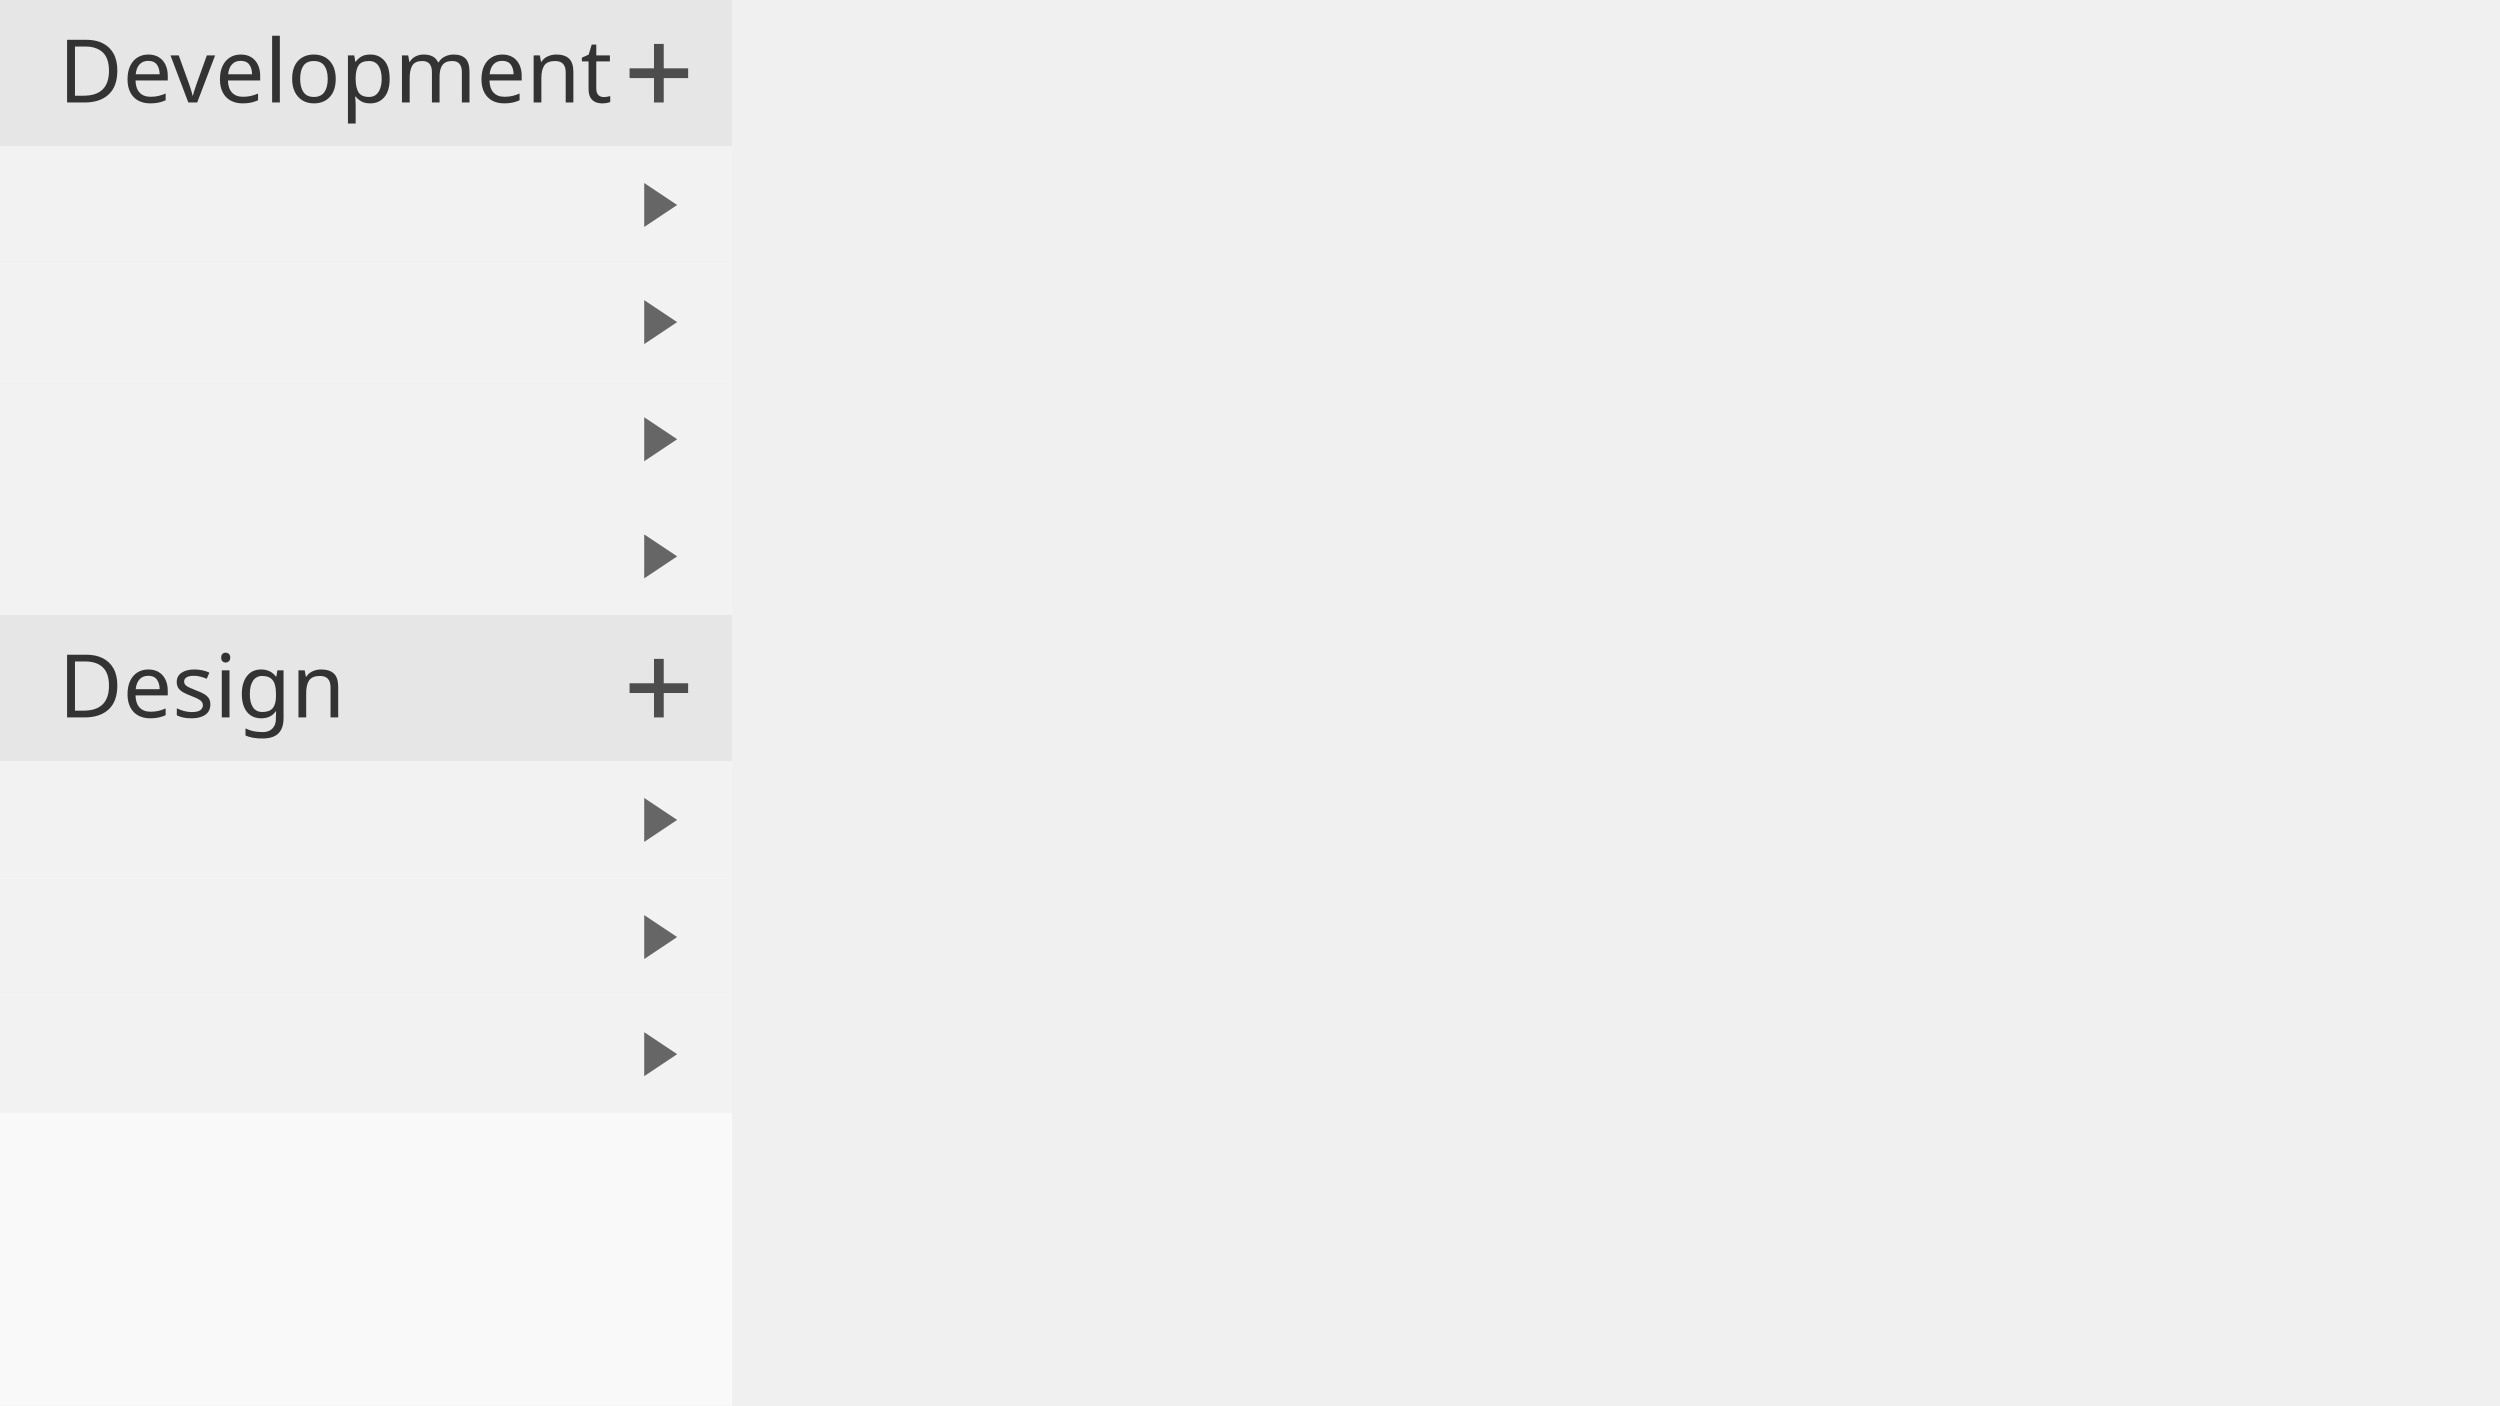
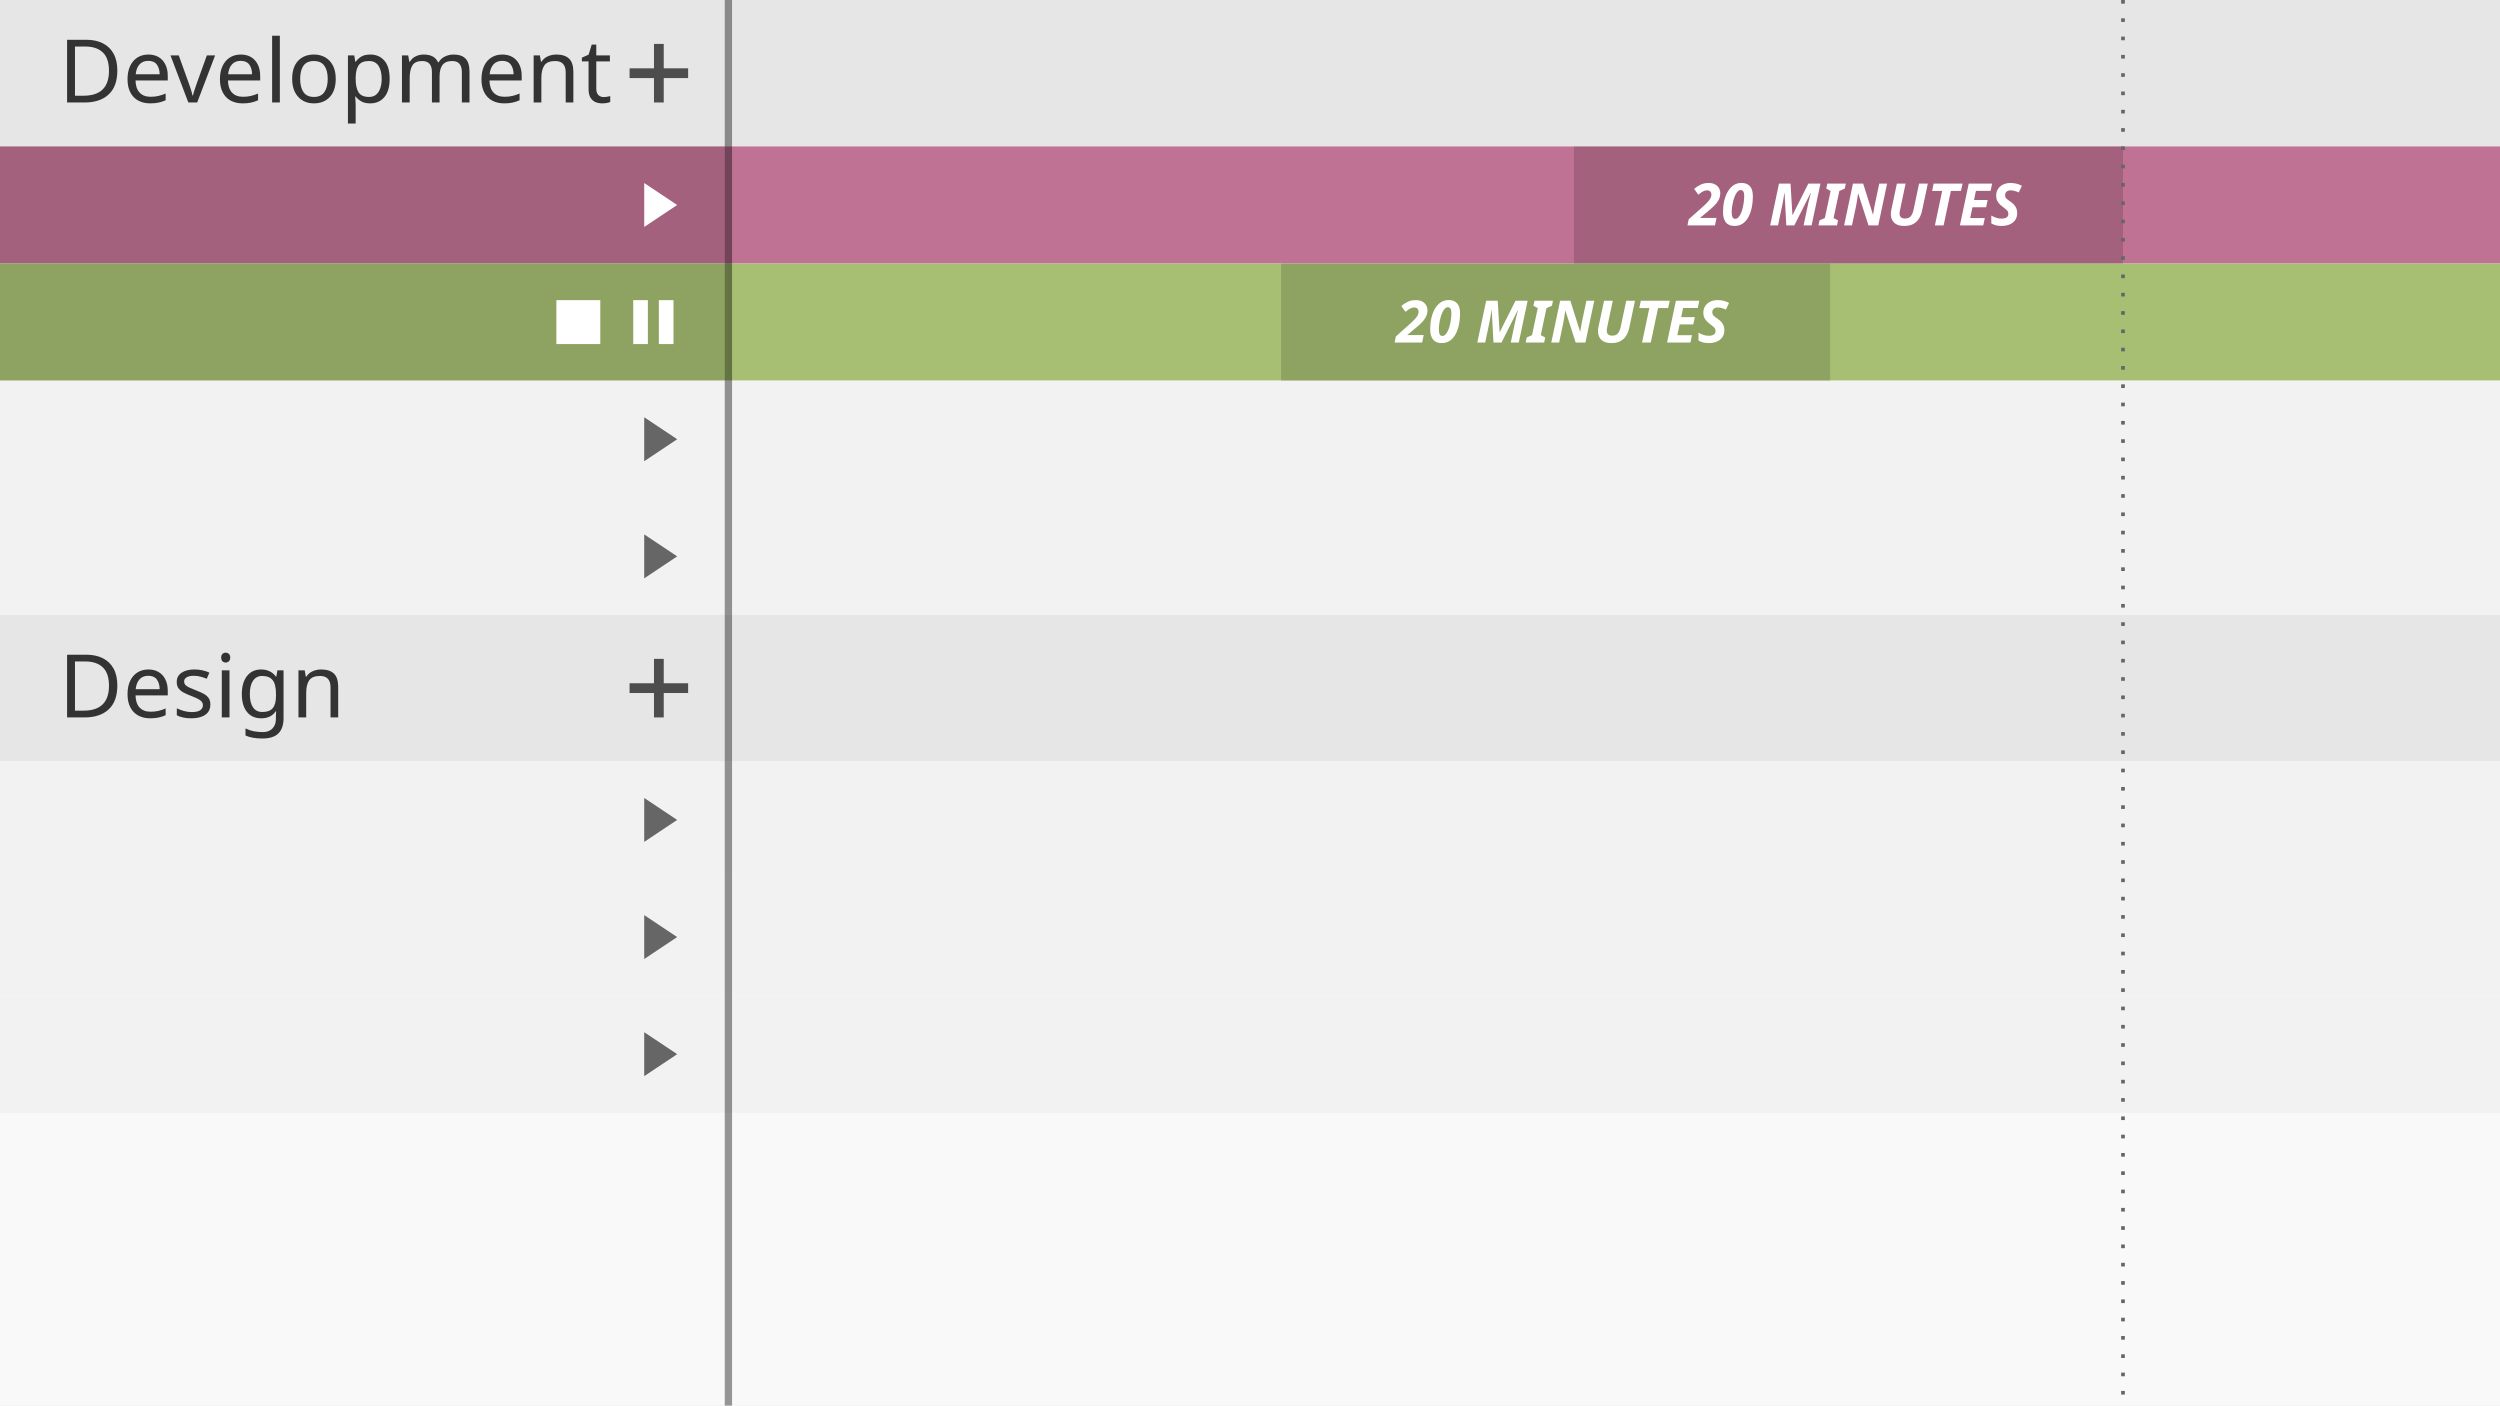
<svg xmlns="http://www.w3.org/2000/svg" width="1366" height="768" id="svg2" version="1.1">
  <defs id="defs4" />
  <g id="layer1" transform="translate(0,-284.3622)">
    <rect y="556.362" x="0" height="64" width="400" id="rect3877" style="fill:#f2f2f2;fill-opacity:1;stroke:none" />
-     <rect style="fill:#f9f9f9;fill-opacity:1;stroke:none" id="rect2987" width="400" height="768" x="0" y="0" transform="translate(0,284.3622)" />
-     <rect style="fill:#e6e6e6;fill-opacity:1;stroke:none" id="rect2989" width="400" height="80" x="0" y="0" transform="translate(0,284.3622)" />
+     <rect style="fill:#f9f9f9;fill-opacity:1;stroke:none" id="rect2987" width="1366" height="768" x="0" y="284.362" />
+     <rect style="fill:#e6e6e6;fill-opacity:1;stroke:none" id="rect2989" width="1366" height="80" x="0" y="284.362" />
    <g id="g3018">
      <rect y="308.362" x="357.333" height="32" width="5.333" id="rect3010" style="fill:#4d4d4d;fill-opacity:1;stroke:none" />
      <rect y="321.696" x="344" height="5.333" width="32" id="rect3012" style="fill:#4d4d4d;fill-opacity:1;stroke:none" />
    </g>
    <text xml:space="preserve" style="font-size:64px;font-style:normal;font-variant:normal;font-weight:normal;font-stretch:normal;text-align:start;line-height:125%;letter-spacing:0px;word-spacing:0px;text-anchor:start;fill:#333333;fill-opacity:1;stroke:none;font-family:Cantarell;-inkscape-font-specification:Cantarell" x="32" y="340.362" id="text3014">
      <tspan id="tspan3016" x="32" y="340.362" style="font-size:48px;fill:#333333">Development</tspan>
    </text>
    <text xml:space="preserve" style="font-size:24px;font-style:normal;font-variant:normal;font-weight:normal;font-stretch:normal;text-align:start;line-height:125%;letter-spacing:0px;word-spacing:0px;text-anchor:start;fill:#000000;fill-opacity:1;stroke:none;font-family:Cantarell;-inkscape-font-specification:Cantarell" x="40.659" y="113.573" id="text3024" transform="translate(0,284.3622)">
      <tspan id="tspan3026" x="40.659" y="113.573" />
    </text>
    <flowRoot xml:space="preserve" id="flowRoot3028" style="fill:black;stroke:none;stroke-opacity:1;stroke-width:1px;stroke-linejoin:miter;stroke-linecap:butt;fill-opacity:1;font-family:Cantarell;font-style:normal;font-weight:normal;font-size:24px;line-height:125%;letter-spacing:0px;word-spacing:0px;-inkscape-font-specification:Cantarell;font-stretch:normal;font-variant:normal;text-anchor:end;text-align:end">
      <flowRegion id="flowRegion3030">
        <rect id="rect3032" width="335.876" height="62.933" x="48.083" y="89.177" />
      </flowRegion>
      <flowPara id="flowPara3034" />
    </flowRoot>
-     <rect style="fill:#f2f2f2;fill-opacity:1;stroke:none" id="rect3907" width="400" height="64" x="0" y="364.362" />
-     <flowRoot xml:space="preserve" id="flowRoot3036" style="font-size:24px;font-style:normal;font-variant:normal;font-weight:normal;font-stretch:normal;text-align:start;line-height:125%;letter-spacing:0px;word-spacing:0px;text-anchor:start;fill:#000000;fill-opacity:1;stroke:none;font-family:Cantarell;-inkscape-font-specification:Cantarell" transform="translate(0,286.6501)">
+     <rect style="fill:#bf7294;fill-opacity:1;stroke:none" id="rect3907" width="1366" height="64" x="0" y="364.362" />
+     <rect y="364.362" x="0" height="64" width="396" id="rect4127" style="opacity:0.15;fill:#000000;fill-opacity:1;stroke:none" />
+     <flowRoot xml:space="preserve" id="flowRoot3036" style="font-size:24px;font-style:normal;font-variant:normal;font-weight:normal;font-stretch:normal;text-align:start;line-height:125%;letter-spacing:0px;word-spacing:0px;text-anchor:start;fill:#ffffff;fill-opacity:1;stroke:none;font-family:Cantarell;-inkscape-font-specification:Cantarell" transform="translate(0,286.6501)">
      <flowRegion id="flowRegion3038">
-         <rect id="rect3040" width="280" height="64" x="40" y="88" style="text-align:start;text-anchor:start" />
+         <rect id="rect3040" width="280" height="64" x="40" y="88" style="text-align:start;text-anchor:start;fill:#ffffff" />
      </flowRegion>
-       <flowPara id="flowPara3042" style="font-size:18px">Create and document data and API structures</flowPara>
+       <flowPara id="flowPara3042" style="font-size:18px;fill:#ffffff">Create and document data and API structures</flowPara>
    </flowRoot>
-     <rect y="428.362" x="0" height="64" width="400" id="rect3903" style="fill:#f2f2f2;fill-opacity:1;stroke:none" />
-     <flowRoot transform="translate(0,354.6501)" style="font-size:24px;font-style:normal;font-variant:normal;font-weight:normal;font-stretch:normal;text-align:start;line-height:125%;letter-spacing:0px;word-spacing:0px;text-anchor:start;fill:#000000;fill-opacity:1;stroke:none;font-family:Cantarell;-inkscape-font-specification:Cantarell" id="flowRoot3816" xml:space="preserve">
+     <rect y="428.362" x="0" height="64" width="1366" id="rect3903" style="fill:#a7bf72;fill-opacity:1;stroke:none" />
+     <rect style="opacity:0.15;fill:#000000;fill-opacity:1;stroke:none" id="rect4131" width="396" height="64" x="0" y="428.362" />
+     <flowRoot transform="translate(0,354.6501)" style="font-size:24px;font-style:normal;font-variant:normal;font-weight:normal;font-stretch:normal;text-align:start;line-height:125%;letter-spacing:0px;word-spacing:0px;text-anchor:start;fill:#ffffff;fill-opacity:1;stroke:none;font-family:Cantarell;-inkscape-font-specification:Cantarell" id="flowRoot3816" xml:space="preserve">
      <flowRegion id="flowRegion3818">
-         <rect style="text-align:start;text-anchor:start" y="88" x="40" height="64" width="280" id="rect3820" />
+         <rect style="text-align:start;text-anchor:start;fill:#ffffff" y="88" x="40" height="64" width="280" id="rect3820" />
      </flowRegion>
-       <flowPara id="flowPara3822" style="font-size:18px">Set up major API routes</flowPara>
+       <flowPara id="flowPara3822" style="font-size:18px;fill:#ffffff">Set up major API routes</flowPara>
    </flowRoot>
-     <rect style="fill:#f2f2f2;fill-opacity:1;stroke:none" id="rect3899" width="400" height="64" x="0" y="492.362" />
+     <rect style="fill:#f2f2f2;fill-opacity:1;stroke:none" id="rect3899" width="1366" height="64" x="0" y="492.362" />
    <flowRoot transform="translate(0,410.6501)" style="font-size:24px;font-style:normal;font-variant:normal;font-weight:normal;font-stretch:normal;text-align:start;line-height:125%;letter-spacing:0px;word-spacing:0px;text-anchor:start;fill:#000000;fill-opacity:1;stroke:none;font-family:Cantarell;-inkscape-font-specification:Cantarell" id="flowRoot3828" xml:space="preserve">
      <flowRegion id="flowRegion3830">
        <rect style="text-align:start;text-anchor:start" y="88" x="40" height="64" width="280" id="rect3832" />
      </flowRegion>
      <flowPara id="flowPara3834" style="font-size:18px">Build services to synchronize the data</flowPara>
    </flowRoot>
-     <rect y="556.362" x="0" height="64" width="400" id="rect3893" style="fill:#f2f2f2;fill-opacity:1;stroke:none" />
+     <rect y="556.362" x="0" height="64" width="1366" id="rect3893" style="fill:#f2f2f2;fill-opacity:1;stroke:none" />
    <flowRoot xml:space="preserve" id="flowRoot3840" style="font-size:24px;font-style:normal;font-variant:normal;font-weight:normal;font-stretch:normal;text-align:start;line-height:125%;letter-spacing:0px;word-spacing:0px;text-anchor:start;fill:#000000;fill-opacity:1;stroke:none;font-family:Cantarell;-inkscape-font-specification:Cantarell" transform="translate(0,486.6501)">
      <flowRegion id="flowRegion3842">
        <rect id="rect3844" width="280" height="64" x="40" y="88" style="text-align:start;text-anchor:start" />
      </flowRegion>
      <flowPara id="flowPara3846" style="font-size:18px">Build services to format the data</flowPara>
    </flowRoot>
    <path style="fill:#666666;fill-opacity:1;stroke:none" d="m 352,576.362 0,24 18,-12 z" id="path3895" />
    <path id="path3901" d="m 352,512.362 0,24 18,-12 z" style="fill:#666666;fill-opacity:1;stroke:none" />
-     <path style="fill:#666666;fill-opacity:1;stroke:none" d="m 352,448.362 0,24 18,-12 z" id="path3905" />
-     <path id="path3909" d="m 352,384.362 0,24 18,-12 z" style="fill:#666666;fill-opacity:1;stroke:none" />
-     <g id="g3923" transform="translate(0,336)">
-       <rect style="fill:#e6e6e6;fill-opacity:1;stroke:none" id="rect3911" width="400" height="80" x="0" y="0" transform="translate(0,284.3622)" />
-       <g id="g3913">
-         <rect y="308.362" x="357.333" height="32" width="5.333" id="rect3915" style="fill:#4d4d4d;fill-opacity:1;stroke:none" />
-         <rect y="321.696" x="344" height="5.333" width="32" id="rect3917" style="fill:#4d4d4d;fill-opacity:1;stroke:none" />
-       </g>
-       <text xml:space="preserve" style="font-size:64px;font-style:normal;font-variant:normal;font-weight:normal;font-stretch:normal;text-align:start;line-height:125%;letter-spacing:0px;word-spacing:0px;text-anchor:start;fill:#333333;fill-opacity:1;stroke:none;font-family:Cantarell;-inkscape-font-specification:Cantarell" x="32" y="340.362" id="text3919">
-         <tspan id="tspan3921" x="32" y="340.362" style="font-size:48px;fill:#333333">Design</tspan>
-       </text>
+     <path id="path3909" d="m 352,384.362 0,24 18,-12 z" style="fill:#ffffff;fill-opacity:1;stroke:none" />
+     <rect y="620.362" x="0" height="80" width="1366" id="rect3911" style="fill:#e6e6e6;fill-opacity:1;stroke:none" />
+     <g id="g3913" transform="translate(0,336)">
+       <rect style="fill:#4d4d4d;fill-opacity:1;stroke:none" id="rect3915" width="5.333" height="32" x="357.333" y="308.362" />
+       <rect style="fill:#4d4d4d;fill-opacity:1;stroke:none" id="rect3917" width="32" height="5.333" x="344" y="321.696" />
    </g>
-     <g id="g3995" transform="translate(0,-2.6171874e-6)">
-       <rect y="700.362" x="0" height="64" width="400" id="rect3935" style="fill:#f2f2f2;fill-opacity:1;stroke:none" />
-       <path style="fill:#666666;fill-opacity:1;stroke:none" d="m 352,720.362 0,24 18,-12 z" id="path3945" />
-     </g>
+     <text id="text3919" y="676.362" x="32" style="font-size:64px;font-style:normal;font-variant:normal;font-weight:normal;font-stretch:normal;text-align:start;line-height:125%;letter-spacing:0px;word-spacing:0px;text-anchor:start;fill:#333333;fill-opacity:1;stroke:none;font-family:Cantarell;-inkscape-font-specification:Cantarell" xml:space="preserve">
+       <tspan style="font-size:48px;fill:#333333" y="676.362" x="32" id="tspan3921">Design</tspan>
+     </text>
+     <rect style="fill:#f2f2f2;fill-opacity:1;stroke:none" id="rect3935" width="1366" height="64" x="0" y="700.362" />
+     <path id="path3945" d="m 352,720.362 0,24 18,-12 z" style="fill:#666666;fill-opacity:1;stroke:none" />
    <flowRoot transform="translate(0,622.6501)" style="font-size:24px;font-style:normal;font-variant:normal;font-weight:normal;font-stretch:normal;text-align:start;line-height:125%;letter-spacing:0px;word-spacing:0px;text-anchor:start;fill:#000000;fill-opacity:1;stroke:none;font-family:Cantarell;-inkscape-font-specification:Cantarell" id="flowRoot3937" xml:space="preserve">
      <flowRegion id="flowRegion3939">
        <rect style="text-align:start;text-anchor:start" y="88" x="40" height="64" width="280" id="rect3941" />
      </flowRegion>
      <flowPara style="font-size:18px" id="flowPara3943">Create first-run visual mockups of the project view</flowPara>
    </flowRoot>
-     <g id="g4003" transform="translate(0,-64)">
-       <rect y="828.362" x="0" height="64" width="400" id="rect3963" style="fill:#f2f2f2;fill-opacity:1;stroke:none" />
-       <path style="fill:#666666;fill-opacity:1;stroke:none" d="m 352,848.362 0,24 18,-12 z" id="path3973" />
-     </g>
+     <rect style="fill:#f2f2f2;fill-opacity:1;stroke:none" id="rect3963" width="1366" height="64" x="0" y="764.362" />
+     <path id="path3973" d="m 352,784.362 0,24 18,-12 z" style="fill:#666666;fill-opacity:1;stroke:none" />
    <flowRoot transform="translate(0,682.6501)" style="font-size:24px;font-style:normal;font-variant:normal;font-weight:normal;font-stretch:normal;text-align:start;line-height:125%;letter-spacing:0px;word-spacing:0px;text-anchor:start;fill:#000000;fill-opacity:1;stroke:none;font-family:Cantarell;-inkscape-font-specification:Cantarell" id="flowRoot3965" xml:space="preserve">
      <flowRegion id="flowRegion3967">
        <rect style="text-align:start;text-anchor:start" y="88" x="40" height="64" width="280" id="rect3969" />
      </flowRegion>
      <flowPara style="font-size:18px" id="flowPara3971">Finalize design for MVP, and implement with React</flowPara>
    </flowRoot>
-     <g id="g4007" transform="translate(0,-64)">
-       <rect style="fill:#f2f2f2;fill-opacity:1;stroke:none" id="rect3977" width="400" height="64" x="0" y="892.362" />
-       <path id="path3987" d="m 352,912.362 0,24 18,-12 z" style="fill:#666666;fill-opacity:1;stroke:none" />
-     </g>
+     <rect y="828.362" x="0" height="64" width="1366" id="rect3977" style="fill:#f2f2f2;fill-opacity:1;stroke:none" />
+     <path style="fill:#666666;fill-opacity:1;stroke:none" d="m 352,848.362 0,24 18,-12 z" id="path3987" />
    <flowRoot xml:space="preserve" id="flowRoot3979" style="font-size:24px;font-style:normal;font-variant:normal;font-weight:normal;font-stretch:normal;text-align:start;line-height:125%;letter-spacing:0px;word-spacing:0px;text-anchor:start;fill:#000000;fill-opacity:1;stroke:none;font-family:Cantarell;-inkscape-font-specification:Cantarell" transform="translate(0,746.6501)">
      <flowRegion id="flowRegion3981">
        <rect id="rect3983" width="280" height="64" x="40" y="88" style="text-align:start;text-anchor:start" />
      </flowRegion>
      <flowPara id="flowPara3985" style="font-size:18px">Ensure consistency after interactivity is added to the page</flowPara>
    </flowRoot>
+     <text xml:space="preserve" style="font-size:24px;font-style:italic;font-variant:normal;font-weight:bold;font-stretch:normal;text-align:start;line-height:125%;letter-spacing:0px;word-spacing:0px;text-anchor:start;fill:#000000;fill-opacity:1;stroke:none;font-family:Interstate;-inkscape-font-specification:Interstate Bold Italic" x="400.125" y="350.75" id="text3079" transform="translate(0,284.3622)">
+       <tspan id="tspan3081" x="400.125" y="350.75" />
+     </text>
+     <rect style="fill:#000000;fill-opacity:1;stroke:none;opacity:0.4" id="rect3900" width="4" height="768" x="396" y="284.362" />
+     <rect style="fill:#000000;fill-opacity:1;stroke:none;opacity:0.15" id="rect3902" width="300" height="64" x="860" y="364.362" />
+     <text xml:space="preserve" style="font-size:20px;font-style:italic;font-variant:normal;font-weight:bold;font-stretch:normal;text-align:start;line-height:125%;letter-spacing:0px;word-spacing:0px;text-anchor:start;fill:#000000;fill-opacity:1;stroke:none;font-family:Interstate;-inkscape-font-specification:Interstate Bold Italic" x="922.797" y="407.514" id="text3904">
+       <tspan id="tspan3906" x="922.797" y="407.514" style="font-size:32px;fill:#ffffff">20 MINUTES</tspan>
+     </text>
+     <path style="fill:none;stroke:#656565;stroke-width:2;stroke-linecap:butt;stroke-linejoin:miter;stroke-miterlimit:4;stroke-opacity:1;stroke-dasharray:2, 8;stroke-dashoffset:0;marker-start:none" d="m 1160,284.362 0,768" id="path3910" />
+     <rect y="428.362" x="700" height="64" width="300" id="rect4113" style="fill:#000000;fill-opacity:1;stroke:none;opacity:0.15" />
+     <text id="text4115" y="471.514" x="762.797" style="font-size:20px;font-style:italic;font-variant:normal;font-weight:bold;font-stretch:normal;text-align:start;line-height:125%;letter-spacing:0px;word-spacing:0px;text-anchor:start;fill:#000000;fill-opacity:1;stroke:none;font-family:Interstate;-inkscape-font-specification:Interstate Bold Italic" xml:space="preserve">
+       <tspan style="font-size:32px;fill:#ffffff" y="471.514" x="762.797" id="tspan4117">20 MINUTES</tspan>
+     </text>
+     <rect style="fill:#ffffff;fill-opacity:1;stroke:none" id="rect4133" width="8" height="24" x="346" y="448.362" />
+     <rect style="fill:#ffffff;fill-opacity:1;stroke:none" id="rect4135" width="8" height="24" x="360" y="448.362" />
+     <rect style="fill:#ffffff;fill-opacity:1;stroke:none" id="rect4137" width="24" height="24" x="304" y="448.362" />
  </g>
</svg>
